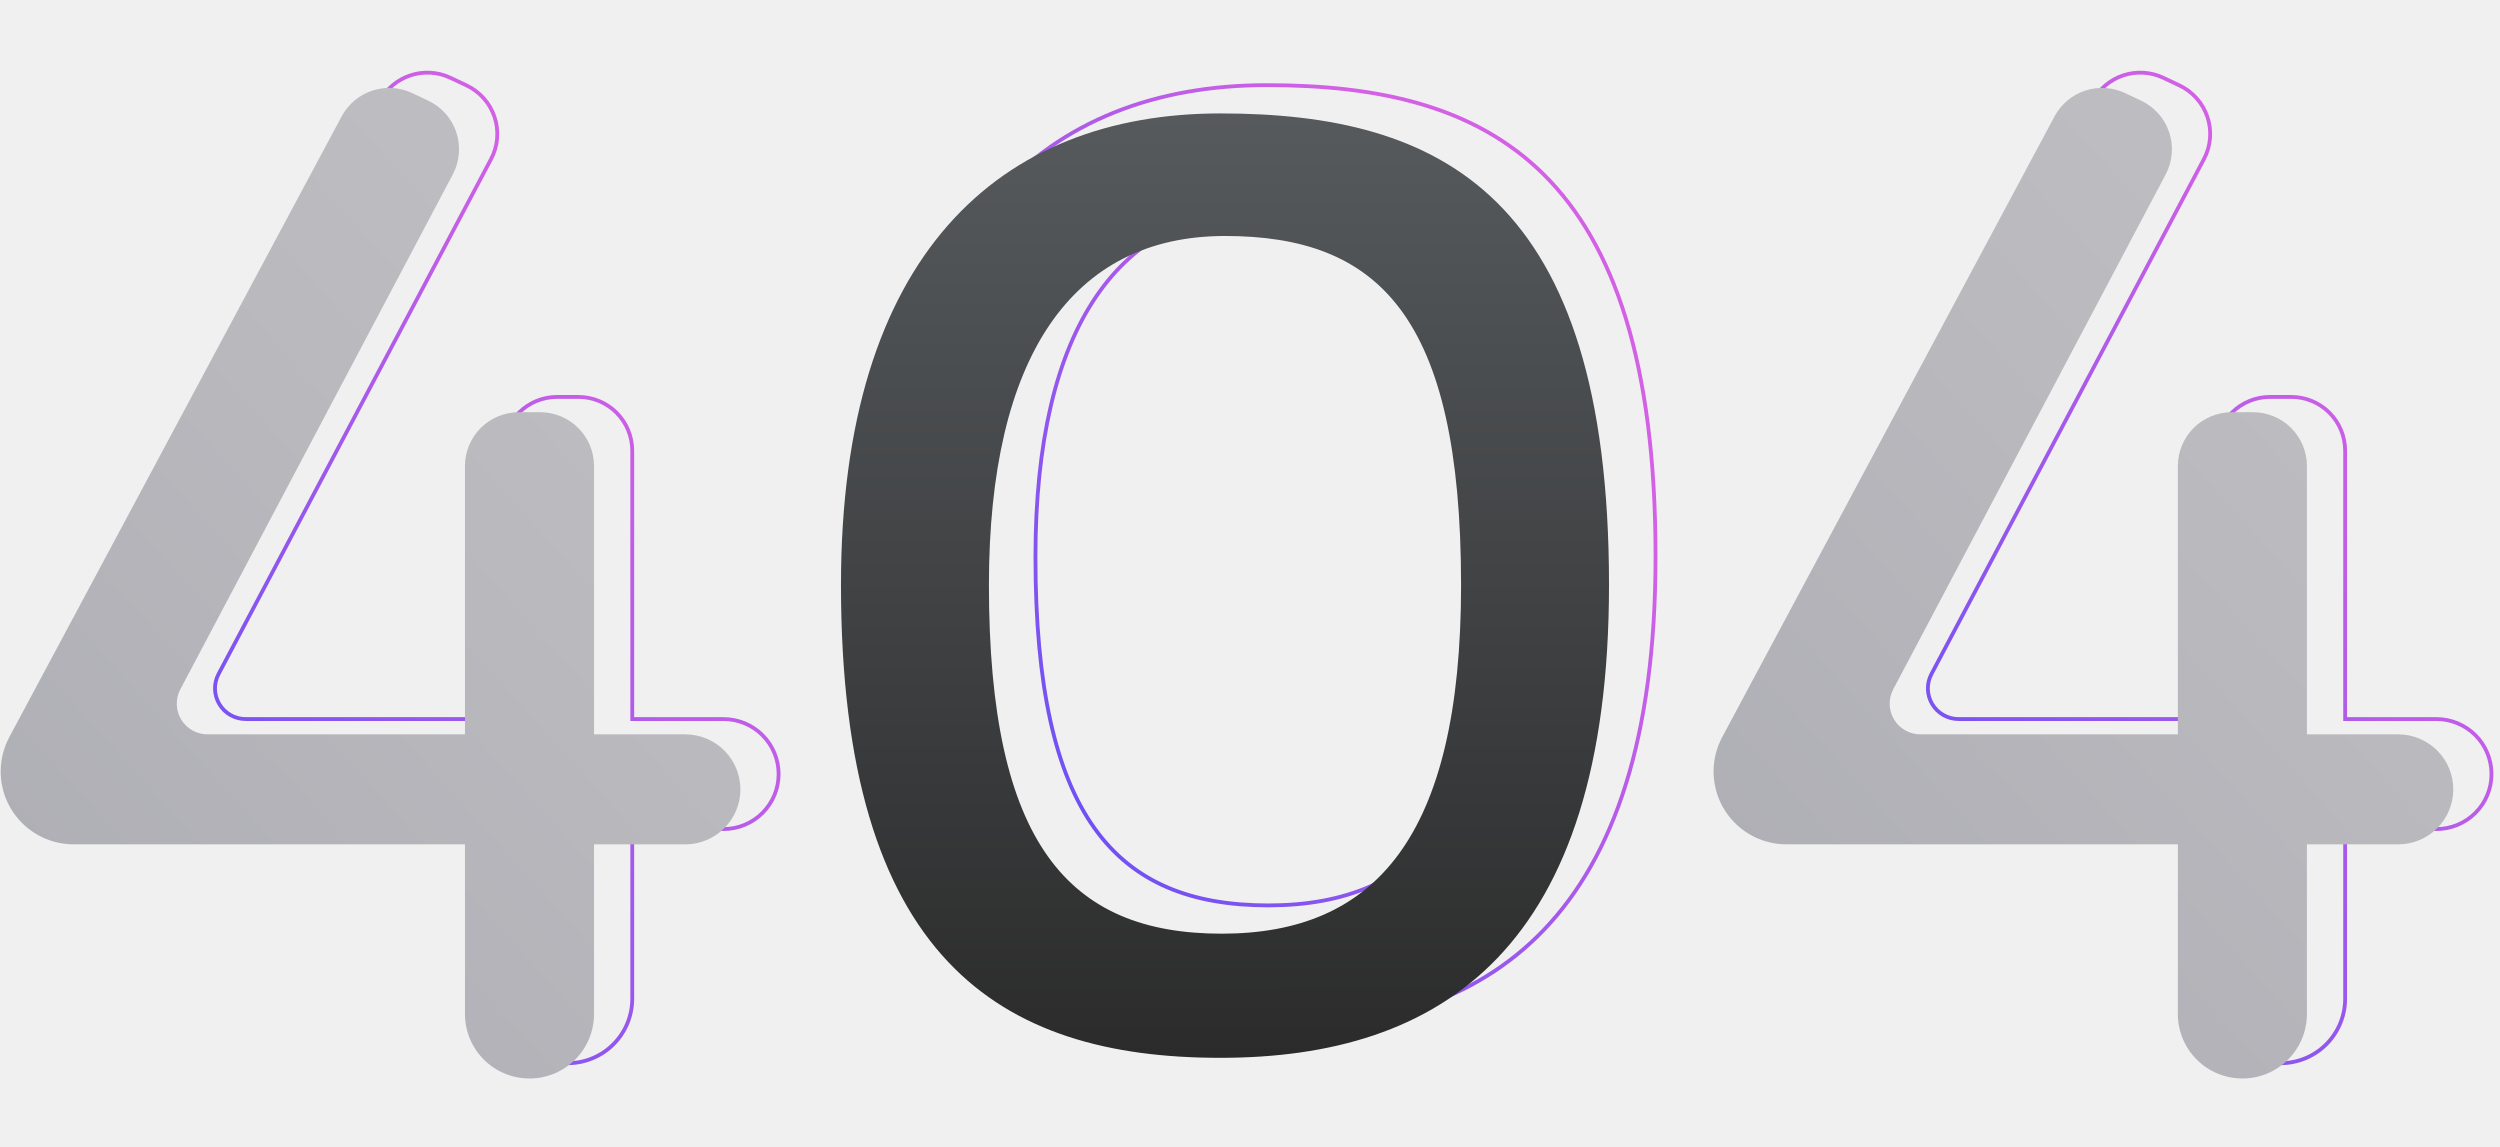
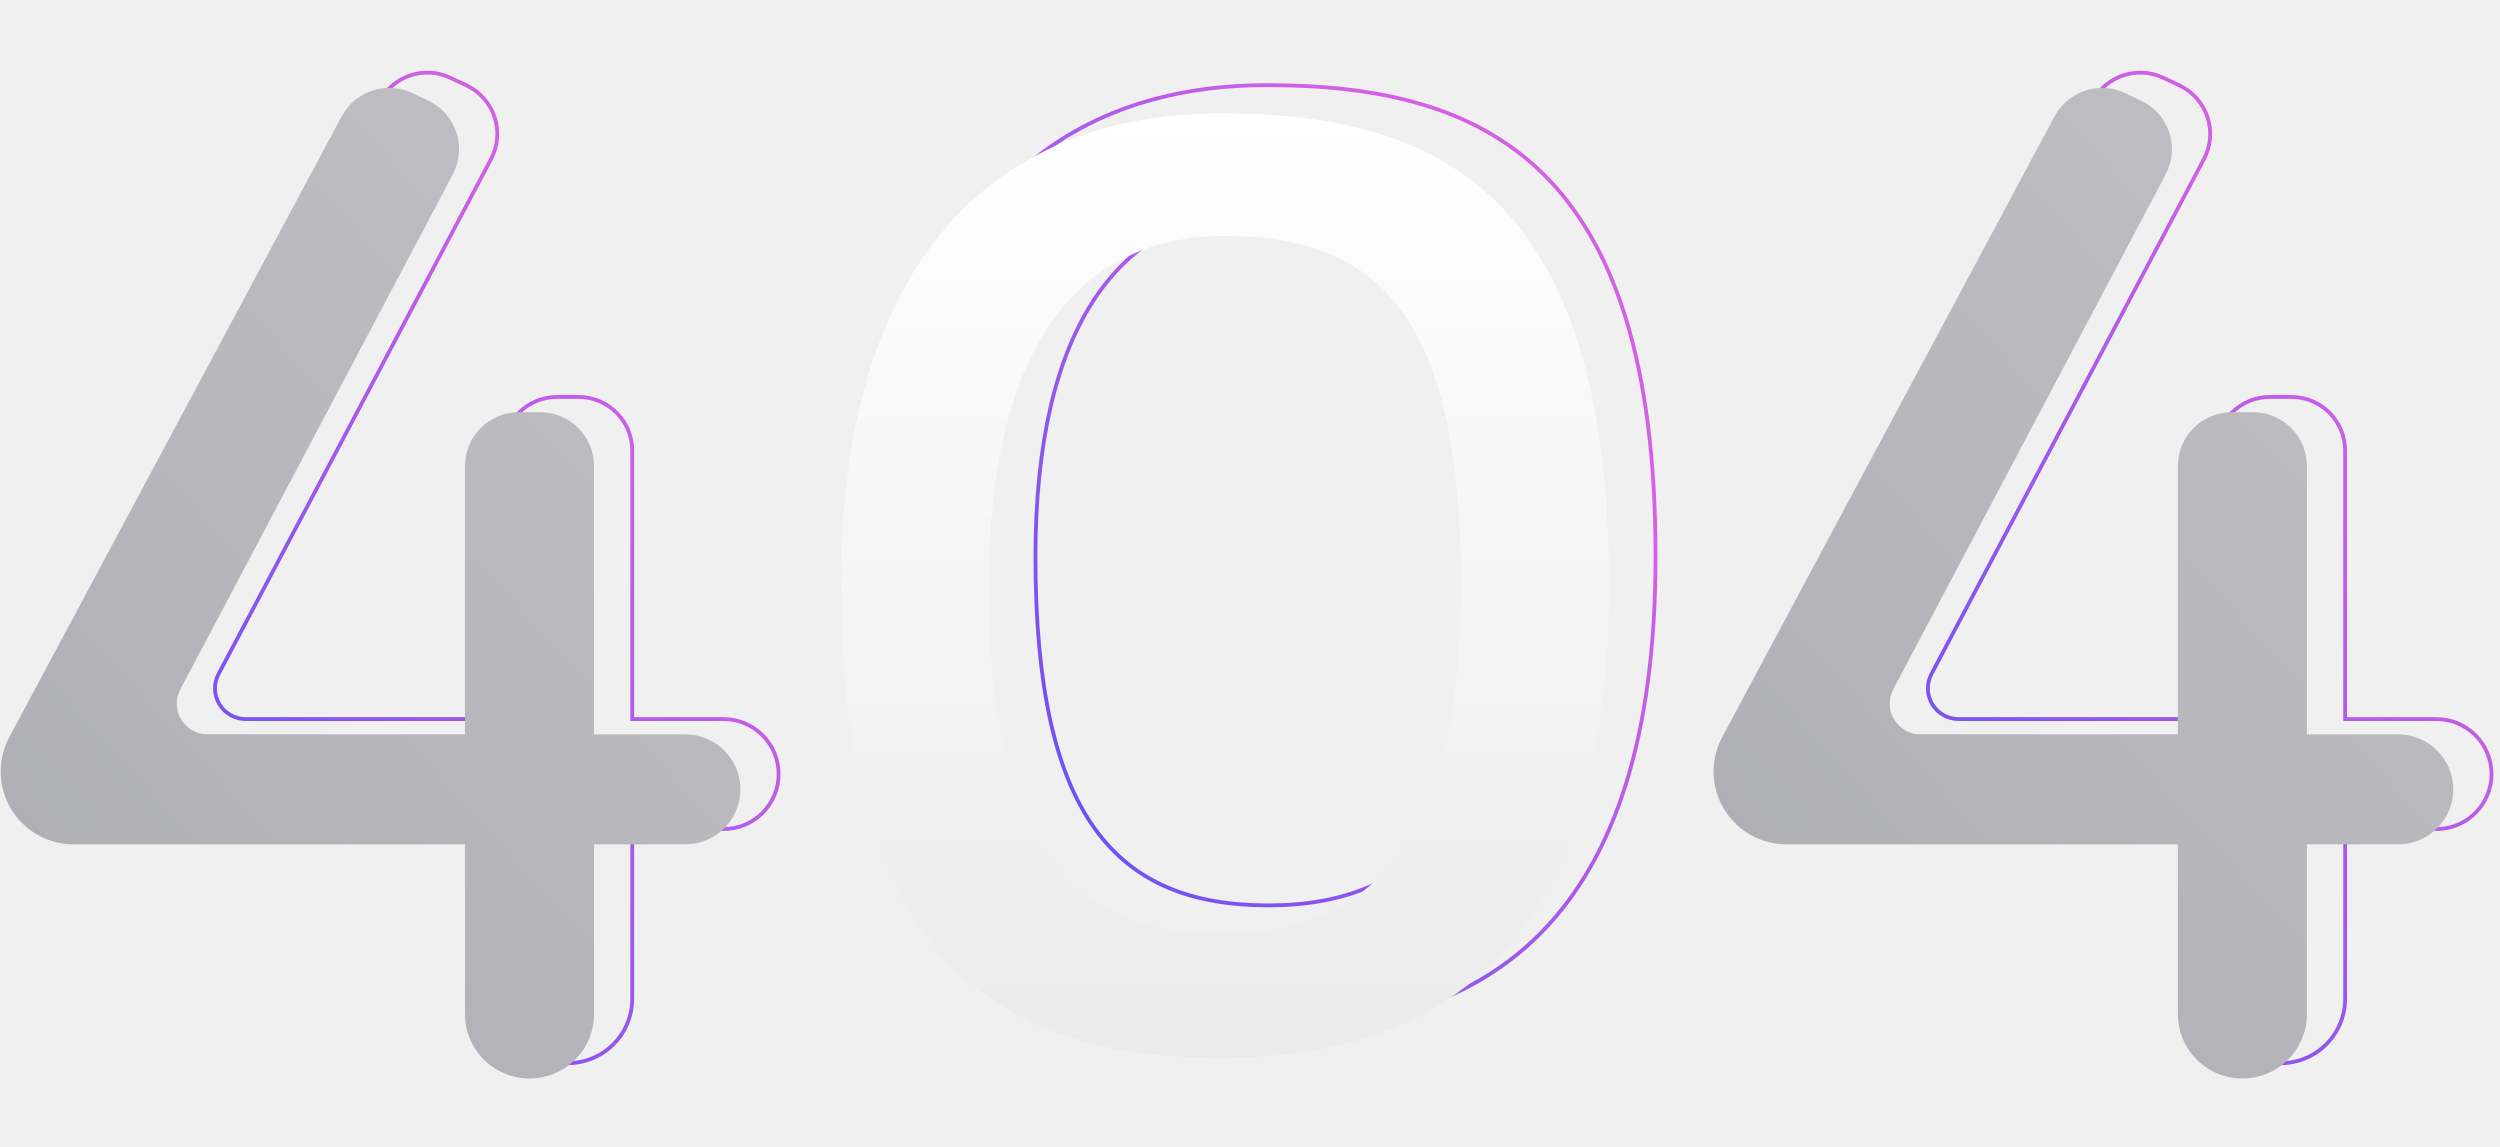
<svg xmlns="http://www.w3.org/2000/svg" width="654" height="300" viewBox="0 0 654 300" fill="none">
-   <g clip-path="url(#clip0_2633_37068)">
-     <path d="M189.276 188.107H165.397V117.898C165.397 114.169 163.913 110.592 161.273 107.955C158.632 105.318 155.05 103.837 151.315 103.837H145.719C143.87 103.837 142.039 104.201 140.33 104.907C138.622 105.614 137.069 106.65 135.761 107.955C134.454 109.261 133.416 110.811 132.709 112.517C132.001 114.223 131.637 116.051 131.637 117.898V188.107H64.281C62.896 188.107 61.534 187.75 60.327 187.069C59.121 186.389 58.111 185.408 57.396 184.223C56.68 183.039 56.284 181.689 56.245 180.306C56.206 178.923 56.526 177.554 57.173 176.33L128.461 41.613C129.35 39.934 129.889 38.092 130.045 36.199C130.201 34.305 129.971 32.4 129.37 30.598C128.768 28.796 127.807 27.134 126.544 25.713C125.282 24.293 123.744 23.142 122.023 22.331L117.815 20.346C114.547 18.806 110.811 18.578 107.38 19.711C103.949 20.844 101.086 23.25 99.382 26.432L12.437 188.828C10.956 191.593 10.182 194.681 10.182 197.816C10.182 202.873 12.194 207.723 15.775 211.298C19.356 214.874 24.213 216.882 29.277 216.882H131.637V261.279C131.637 265.748 133.415 270.035 136.581 273.196C139.746 276.357 144.04 278.133 148.517 278.133V278.133C152.994 278.133 157.287 276.357 160.453 273.196C163.619 270.035 165.397 265.748 165.397 261.279V216.882H189.276C191.169 216.882 193.043 216.51 194.791 215.787C196.539 215.064 198.128 214.004 199.466 212.668C200.804 211.332 201.865 209.746 202.589 208.001C203.314 206.255 203.686 204.384 203.686 202.495V202.495C203.686 198.679 202.168 195.02 199.466 192.321C196.763 189.623 193.098 188.107 189.276 188.107V188.107Z" stroke-miterlimit="10" stroke="url(#paint0_linear_2633_37068)" />
-     <path d="M179.276 192.107H155.397V121.898C155.397 118.169 153.913 114.592 151.272 111.955C148.631 109.318 145.05 107.837 141.315 107.837H135.719C133.87 107.837 132.039 108.201 130.33 108.907C128.622 109.614 127.069 110.65 125.761 111.955C124.454 113.261 123.416 114.811 122.709 116.517C122.001 118.223 121.637 120.051 121.637 121.898V192.107H54.281C52.896 192.107 51.533 191.75 50.327 191.069C49.121 190.389 48.111 189.408 47.396 188.223C46.68 187.039 46.284 185.689 46.245 184.306C46.206 182.923 46.526 181.554 47.173 180.33L118.461 45.613C119.35 43.934 119.889 42.092 120.045 40.199C120.201 38.306 119.971 36.4 119.37 34.598C118.768 32.796 117.807 31.134 116.544 29.713C115.281 28.293 113.744 27.142 112.023 26.331L107.815 24.346C104.547 22.806 100.811 22.578 97.38 23.711C93.949 24.844 91.086 27.25 89.382 30.432L2.437 192.828C0.956 195.593 0.182 198.681 0.182 201.816V201.816C0.182 206.873 2.194 211.723 5.775 215.298C9.356 218.874 14.213 220.882 19.277 220.882H121.637V265.278C121.637 269.748 123.415 274.035 126.581 277.196C129.746 280.357 134.04 282.133 138.517 282.133V282.133C142.994 282.133 147.287 280.357 150.453 277.196C153.619 274.035 155.397 269.748 155.397 265.278V220.882H179.276C183.098 220.882 186.763 219.367 189.466 216.668C192.168 213.97 193.686 210.311 193.686 206.495V206.495C193.686 202.679 192.168 199.019 189.466 196.321C186.763 193.623 183.098 192.107 179.276 192.107Z" fill="url(#paint1_linear_2633_37068)" />
-     <path d="M331.398 22.273C273.643 22.273 232.175 59.269 232.175 145.595C232.175 243.431 273.643 269.329 331.398 269.329C389.153 269.329 433.091 240.964 433.091 145.595C433.091 43.649 389.153 22.273 331.398 22.273ZM331.778 236.854C291.775 236.854 270.876 213.422 270.876 145.658C270.876 85.867 292.631 54.337 332.633 54.337C372.636 54.337 394.39 75.048 394.39 145.658C394.39 211.713 371.78 236.854 331.778 236.854V236.854Z" stroke-miterlimit="10" stroke="url(#paint2_linear_2633_37068)" />
-     <path d="M319.223 29.671C261.468 29.671 220 66.668 220 152.994C220 250.829 261.468 276.727 319.223 276.727C376.978 276.727 420.916 248.363 420.916 152.994C420.916 51.047 376.978 29.671 319.223 29.671ZM319.602 244.252C279.6 244.252 258.701 220.82 258.701 153.057C258.701 93.266 280.455 61.735 320.458 61.735C360.46 61.735 382.215 82.446 382.215 153.057C382.215 219.112 359.605 244.252 319.602 244.252Z" fill="url(#paint3_linear_2633_37068)" />
-     <path d="M637.367 188.107H613.488V117.898C613.488 114.169 612.004 110.592 609.363 107.955C606.722 105.318 603.14 103.837 599.405 103.837H593.81C591.961 103.837 590.13 104.201 588.421 104.907C586.712 105.614 585.16 106.65 583.852 107.955C582.545 109.261 581.507 110.811 580.8 112.517C580.092 114.223 579.728 116.051 579.728 117.898V188.107H512.372C510.987 188.107 509.624 187.75 508.418 187.069C507.211 186.389 506.202 185.408 505.486 184.223C504.771 183.039 504.375 181.689 504.336 180.306C504.297 178.923 504.617 177.554 505.264 176.33L576.552 41.613C577.441 39.934 577.98 38.092 578.136 36.199C578.292 34.305 578.062 32.4 577.46 30.598C576.859 28.796 575.898 27.134 574.635 25.713C573.372 24.293 571.834 23.142 570.114 22.331L565.906 20.346C562.638 18.806 558.902 18.578 555.471 19.711C552.04 20.844 549.177 23.25 547.473 26.432L460.528 188.828C459.047 191.593 458.272 194.681 458.272 197.816C458.272 202.873 460.284 207.723 463.865 211.298C467.447 214.874 472.304 216.882 477.368 216.882H579.728V261.279C579.728 265.748 581.506 270.035 584.672 273.196C587.837 276.357 592.131 278.133 596.608 278.133V278.133C601.085 278.133 605.378 276.357 608.544 273.196C611.709 270.035 613.488 265.748 613.488 261.279V216.882H637.367C639.26 216.882 641.133 216.51 642.882 215.787C644.63 215.064 646.219 214.004 647.557 212.668C648.895 211.332 649.956 209.746 650.68 208.001C651.404 206.255 651.777 204.384 651.777 202.495V202.495C651.777 198.679 650.259 195.02 647.557 192.321C644.854 189.623 641.189 188.107 637.367 188.107V188.107Z" stroke-miterlimit="10" stroke="url(#paint4_linear_2633_37068)" />
-     <path d="M627.367 192.107H603.488V121.898C603.488 118.169 602.004 114.592 599.363 111.955C596.722 109.318 593.14 107.837 589.405 107.837H583.81C581.961 107.837 580.129 108.201 578.421 108.907C576.712 109.614 575.16 110.65 573.852 111.955C572.545 113.261 571.507 114.811 570.799 116.517C570.092 118.223 569.728 120.051 569.728 121.898V192.107H502.372C500.986 192.107 499.624 191.75 498.418 191.069C497.211 190.389 496.202 189.408 495.486 188.223C494.771 187.039 494.375 185.689 494.336 184.306C494.297 182.923 494.617 181.554 495.264 180.33L566.552 45.613C567.441 43.934 567.98 42.092 568.136 40.199C568.292 38.306 568.062 36.4 567.46 34.598C566.859 32.796 565.898 31.134 564.635 29.713C563.372 28.293 561.834 27.142 560.114 26.331L555.906 24.346C552.638 22.806 548.902 22.578 545.471 23.711C542.04 24.844 539.177 27.25 537.473 30.432L450.528 192.828C449.047 195.593 448.272 198.681 448.272 201.816V201.816C448.272 206.873 450.284 211.723 453.865 215.298C457.447 218.874 462.304 220.882 467.368 220.882H569.728V265.278C569.728 269.748 571.506 274.035 574.672 277.196C577.837 280.357 582.131 282.133 586.608 282.133V282.133C591.085 282.133 595.378 280.357 598.544 277.196C601.709 274.035 603.488 269.748 603.488 265.278V220.882H627.367C631.189 220.882 634.854 219.367 637.557 216.668C640.259 213.97 641.777 210.311 641.777 206.495V206.495C641.777 202.679 640.259 199.019 637.557 196.321C634.854 193.623 631.189 192.107 627.367 192.107Z" fill="url(#paint5_linear_2633_37068)" />
+   <g clip-path="url(#clip0_2633_37119)">
+     <path d="M189.276 188.107H165.397V117.898C165.397 114.169 163.913 110.592 161.273 107.955C158.632 105.318 155.05 103.837 151.315 103.837H145.719C143.87 103.837 142.039 104.201 140.33 104.907C138.622 105.614 137.069 106.65 135.761 107.955C134.454 109.261 133.416 110.811 132.709 112.517C132.001 114.223 131.637 116.051 131.637 117.898V188.107H64.281C62.896 188.107 61.534 187.75 60.327 187.069C59.121 186.389 58.111 185.408 57.396 184.223C56.68 183.039 56.284 181.689 56.245 180.306C56.206 178.923 56.526 177.554 57.173 176.33L128.461 41.613C129.35 39.934 129.889 38.092 130.045 36.199C130.201 34.305 129.971 32.4 129.37 30.598C128.768 28.796 127.807 27.134 126.544 25.713C125.282 24.293 123.744 23.142 122.023 22.331L117.815 20.346C114.547 18.806 110.811 18.578 107.38 19.711C103.949 20.844 101.086 23.25 99.382 26.432L12.437 188.828C10.956 191.593 10.182 194.681 10.182 197.816C10.182 202.873 12.194 207.723 15.775 211.298C19.356 214.874 24.213 216.882 29.277 216.882H131.637V261.279C131.637 265.748 133.415 270.035 136.581 273.196C139.746 276.357 144.04 278.133 148.517 278.133V278.133C152.994 278.133 157.287 276.357 160.453 273.196C163.619 270.035 165.397 265.748 165.397 261.279V216.882H189.276C191.169 216.882 193.043 216.51 194.791 215.787C196.539 215.064 198.128 214.004 199.466 212.668C200.804 211.332 201.865 209.746 202.589 208.001C203.314 206.255 203.686 204.384 203.686 202.495V202.495C203.686 198.679 202.168 195.02 199.466 192.321C196.763 189.623 193.098 188.107 189.276 188.107V188.107Z" stroke-miterlimit="10" stroke="url(#paint0_linear_2633_37119)" />
+     <path d="M179.276 192.107H155.397V121.898C155.397 118.169 153.913 114.592 151.272 111.955C148.631 109.318 145.05 107.837 141.315 107.837H135.719C133.87 107.837 132.039 108.201 130.33 108.907C128.622 109.614 127.069 110.65 125.761 111.955C124.454 113.261 123.416 114.811 122.709 116.517C122.001 118.223 121.637 120.051 121.637 121.898V192.107H54.281C52.896 192.107 51.533 191.75 50.327 191.069C49.121 190.389 48.111 189.408 47.396 188.223C46.68 187.039 46.284 185.689 46.245 184.306C46.206 182.923 46.526 181.554 47.173 180.33L118.461 45.613C119.35 43.934 119.889 42.092 120.045 40.199C120.201 38.306 119.971 36.4 119.37 34.598C118.768 32.796 117.807 31.134 116.544 29.713C115.281 28.293 113.744 27.142 112.023 26.331L107.815 24.346C104.547 22.806 100.811 22.578 97.38 23.711C93.949 24.844 91.086 27.25 89.382 30.432L2.437 192.828C0.956 195.593 0.182 198.681 0.182 201.816V201.816C0.182 206.873 2.194 211.723 5.775 215.298C9.356 218.874 14.213 220.882 19.277 220.882H121.637V265.278C121.637 269.748 123.415 274.035 126.581 277.196C129.746 280.357 134.04 282.133 138.517 282.133V282.133C142.994 282.133 147.287 280.357 150.453 277.196C153.619 274.035 155.397 269.748 155.397 265.278V220.882H179.276C183.098 220.882 186.763 219.367 189.466 216.668C192.168 213.97 193.686 210.311 193.686 206.495V206.495C193.686 202.679 192.168 199.019 189.466 196.321C186.763 193.623 183.098 192.107 179.276 192.107Z" fill="url(#paint1_linear_2633_37119)" />
+     <path d="M331.398 22.273C273.643 22.273 232.175 59.27 232.175 145.595C232.175 243.431 273.643 269.329 331.398 269.329C389.153 269.329 433.091 240.965 433.091 145.595C433.091 43.649 389.153 22.273 331.398 22.273ZM331.778 236.854C291.775 236.854 270.876 213.422 270.876 145.659C270.876 85.867 292.631 54.337 332.633 54.337C372.636 54.337 394.39 75.048 394.39 145.659C394.39 211.714 371.78 236.854 331.778 236.854V236.854Z" stroke-miterlimit="10" stroke="url(#paint2_linear_2633_37119)" />
+     <path d="M319.223 29.671C261.468 29.671 220 66.668 220 152.994C220 250.83 261.468 276.727 319.223 276.727C376.978 276.727 420.916 248.363 420.916 152.994C420.916 51.047 376.978 29.671 319.223 29.671ZM319.602 244.252C279.6 244.252 258.701 220.82 258.701 153.057C258.701 93.266 280.455 61.735 320.458 61.735C360.46 61.735 382.215 82.447 382.215 153.057C382.215 219.112 359.605 244.252 319.602 244.252Z" fill="url(#paint3_linear_2633_37119)" />
+     <path d="M637.367 188.107H613.488V117.898C613.488 114.169 612.004 110.592 609.363 107.955C606.722 105.318 603.14 103.837 599.405 103.837H593.81C591.961 103.837 590.13 104.201 588.421 104.907C586.712 105.614 585.16 106.65 583.852 107.955C582.545 109.261 581.507 110.811 580.8 112.517C580.092 114.223 579.728 116.051 579.728 117.898V188.107H512.372C510.987 188.107 509.624 187.75 508.418 187.069C507.211 186.389 506.202 185.408 505.486 184.223C504.771 183.039 504.375 181.689 504.336 180.306C504.297 178.923 504.617 177.554 505.264 176.33L576.552 41.613C577.441 39.934 577.98 38.092 578.136 36.199C578.292 34.305 578.062 32.4 577.46 30.598C576.859 28.796 575.898 27.134 574.635 25.713C573.372 24.293 571.834 23.142 570.114 22.331L565.906 20.346C562.638 18.806 558.902 18.578 555.471 19.711C552.04 20.844 549.177 23.25 547.473 26.432L460.528 188.828C459.047 191.593 458.272 194.681 458.272 197.816C458.272 202.873 460.284 207.723 463.865 211.298C467.447 214.874 472.304 216.882 477.368 216.882H579.728V261.279C579.728 265.748 581.506 270.035 584.672 273.196C587.837 276.357 592.131 278.133 596.608 278.133V278.133C601.085 278.133 605.378 276.357 608.544 273.196C611.709 270.035 613.488 265.748 613.488 261.279V216.882H637.367C639.26 216.882 641.133 216.51 642.882 215.787C644.63 215.064 646.219 214.004 647.557 212.668C648.895 211.332 649.956 209.746 650.68 208.001C651.404 206.255 651.777 204.384 651.777 202.495V202.495C651.777 198.679 650.259 195.02 647.557 192.321C644.854 189.623 641.189 188.107 637.367 188.107V188.107Z" stroke-miterlimit="10" stroke="url(#paint4_linear_2633_37119)" />
+     <path d="M627.367 192.107H603.488V121.898C603.488 118.169 602.004 114.592 599.363 111.955C596.722 109.318 593.14 107.837 589.405 107.837H583.81C581.961 107.837 580.129 108.201 578.421 108.907C576.712 109.614 575.16 110.65 573.852 111.955C572.545 113.261 571.507 114.811 570.799 116.517C570.092 118.223 569.728 120.051 569.728 121.898V192.107H502.372C500.986 192.107 499.624 191.75 498.418 191.069C497.211 190.389 496.202 189.408 495.486 188.223C494.771 187.039 494.375 185.689 494.336 184.306C494.297 182.923 494.617 181.554 495.264 180.33L566.552 45.613C567.441 43.934 567.98 42.092 568.136 40.199C568.292 38.306 568.062 36.4 567.46 34.598C566.859 32.796 565.898 31.134 564.635 29.713C563.372 28.293 561.834 27.142 560.114 26.331L555.906 24.346C552.638 22.806 548.902 22.578 545.471 23.711C542.04 24.844 539.177 27.25 537.473 30.432L450.528 192.828C449.047 195.593 448.272 198.681 448.272 201.816V201.816C448.272 206.873 450.284 211.723 453.865 215.298C457.447 218.874 462.304 220.882 467.368 220.882H569.728V265.278C569.728 269.748 571.506 274.035 574.672 277.196C577.837 280.357 582.131 282.133 586.608 282.133V282.133C591.085 282.133 595.378 280.357 598.544 277.196C601.709 274.035 603.488 269.748 603.488 265.278V220.882H627.367C631.189 220.882 634.854 219.367 637.557 216.668C640.259 213.97 641.777 210.311 641.777 206.495V206.495C641.777 202.679 640.259 199.019 637.557 196.321C634.854 193.623 631.189 192.107 627.367 192.107Z" fill="url(#paint5_linear_2633_37119)" />
  </g>
  <defs>
-     <linearGradient id="paint0_linear_2633_37068" x1="128.643" y1="27.642" x2="-84.919" y2="164.039" gradientUnits="userSpaceOnUse">
+     <linearGradient id="paint0_linear_2633_37119" x1="128.643" y1="27.642" x2="-84.919" y2="164.039" gradientUnits="userSpaceOnUse">
      <stop stop-color="#D360E5" />
      <stop offset="1" stop-color="#3849FB" />
    </linearGradient>
-     <linearGradient id="paint1_linear_2633_37068" x1="96.934" y1="23" x2="-63.155" y2="168.228" gradientUnits="userSpaceOnUse">
+     <linearGradient id="paint1_linear_2633_37119" x1="96.934" y1="23" x2="-63.155" y2="168.228" gradientUnits="userSpaceOnUse">
      <stop stop-color="#BDBDC1" />
      <stop offset="1" stop-color="#AEAEB5" />
    </linearGradient>
-     <linearGradient id="paint2_linear_2633_37068" x1="355.173" y1="30.512" x2="144.773" y2="176.856" gradientUnits="userSpaceOnUse">
+     <linearGradient id="paint2_linear_2633_37119" x1="355.173" y1="30.512" x2="144.773" y2="176.856" gradientUnits="userSpaceOnUse">
      <stop stop-color="#D360E5" />
      <stop offset="1" stop-color="#3849FB" />
    </linearGradient>
-     <linearGradient id="paint3_linear_2633_37068" x1="320.458" y1="29.671" x2="320.517" y2="276.727" gradientUnits="userSpaceOnUse">
-       <stop stop-color="#565A5D" />
-       <stop offset="1" stop-color="#2B2B2B" />
+     <linearGradient id="paint3_linear_2633_37119" x1="220" y1="29.671" x2="220" y2="276.727" gradientUnits="userSpaceOnUse">
+       <stop stop-color="white" />
+       <stop offset="1" stop-color="#EBEBEB" />
    </linearGradient>
-     <linearGradient id="paint4_linear_2633_37068" x1="576.733" y1="27.642" x2="363.172" y2="164.039" gradientUnits="userSpaceOnUse">
+     <linearGradient id="paint4_linear_2633_37119" x1="576.733" y1="27.642" x2="363.172" y2="164.039" gradientUnits="userSpaceOnUse">
      <stop stop-color="#D360E5" />
      <stop offset="1" stop-color="#3849FB" />
    </linearGradient>
-     <linearGradient id="paint5_linear_2633_37068" x1="545.025" y1="23" x2="384.936" y2="168.228" gradientUnits="userSpaceOnUse">
+     <linearGradient id="paint5_linear_2633_37119" x1="545.025" y1="23" x2="384.936" y2="168.228" gradientUnits="userSpaceOnUse">
      <stop stop-color="#BDBDC1" />
      <stop offset="1" stop-color="#AEAEB5" />
    </linearGradient>
-     <clipPath id="clip0_2633_37068">
+     <clipPath id="clip0_2633_37119">
      <rect width="653.091" height="267" fill="white" transform="translate(0 16)" />
    </clipPath>
  </defs>
</svg>
